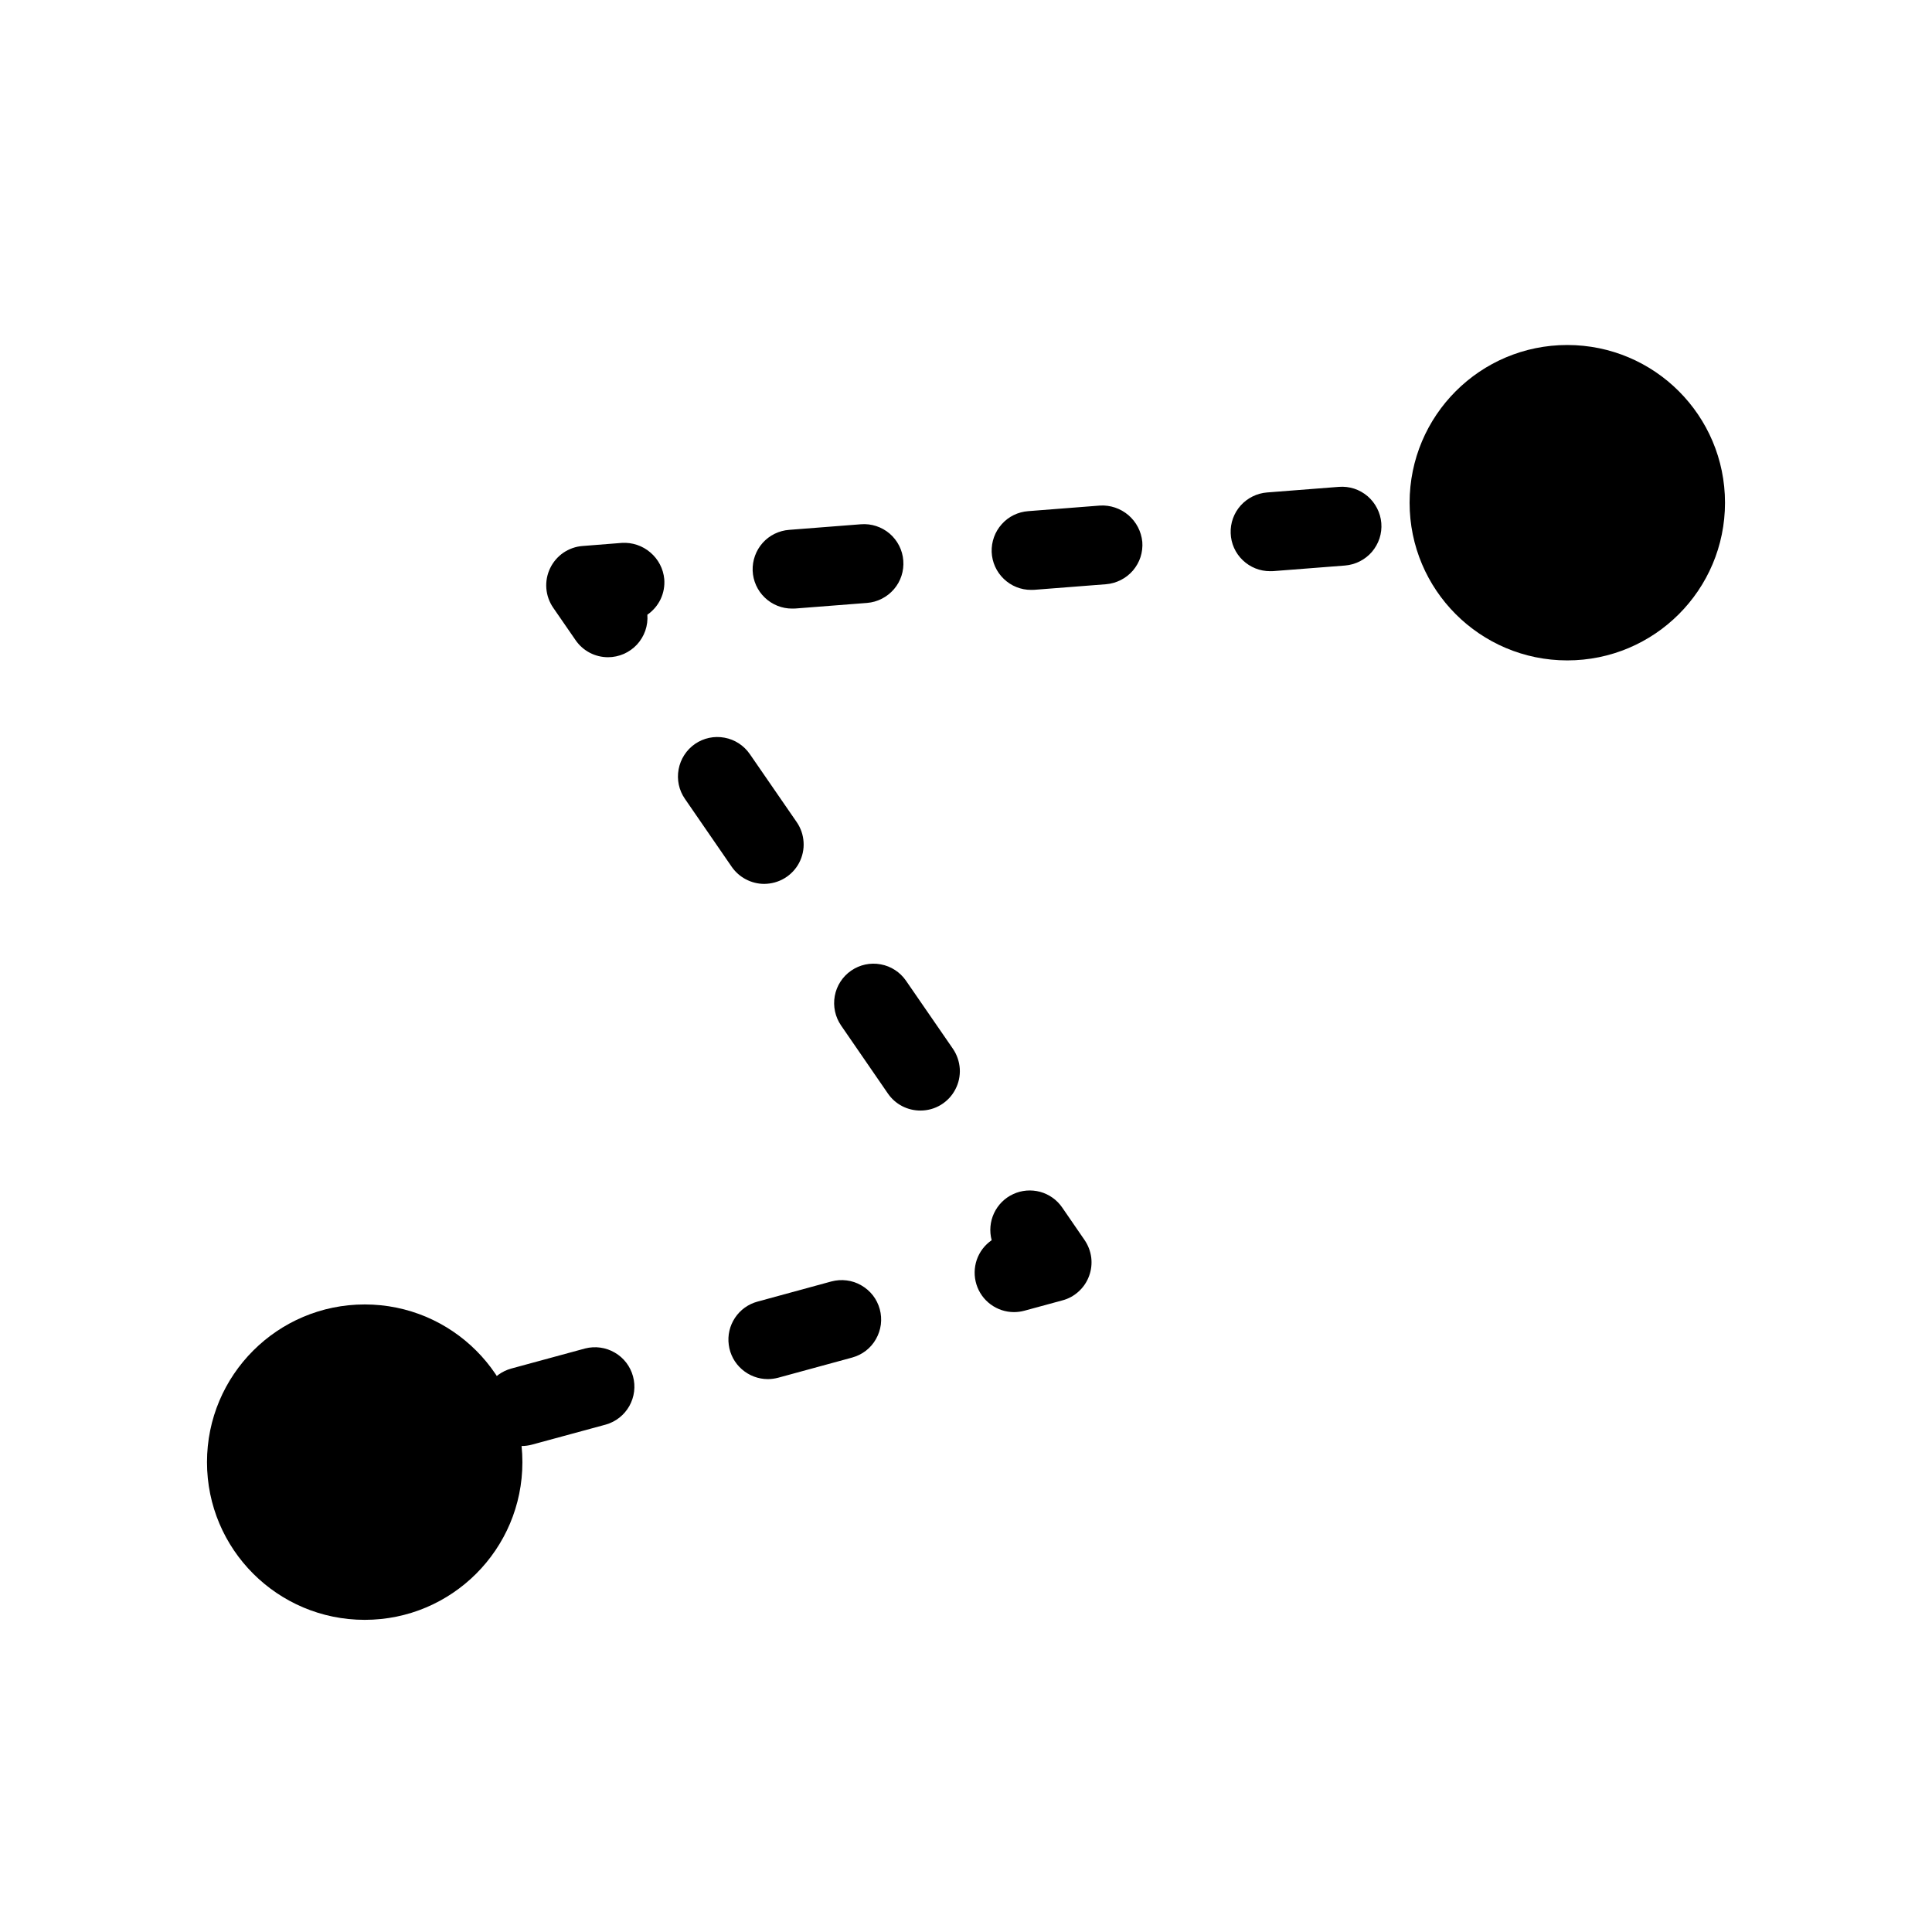
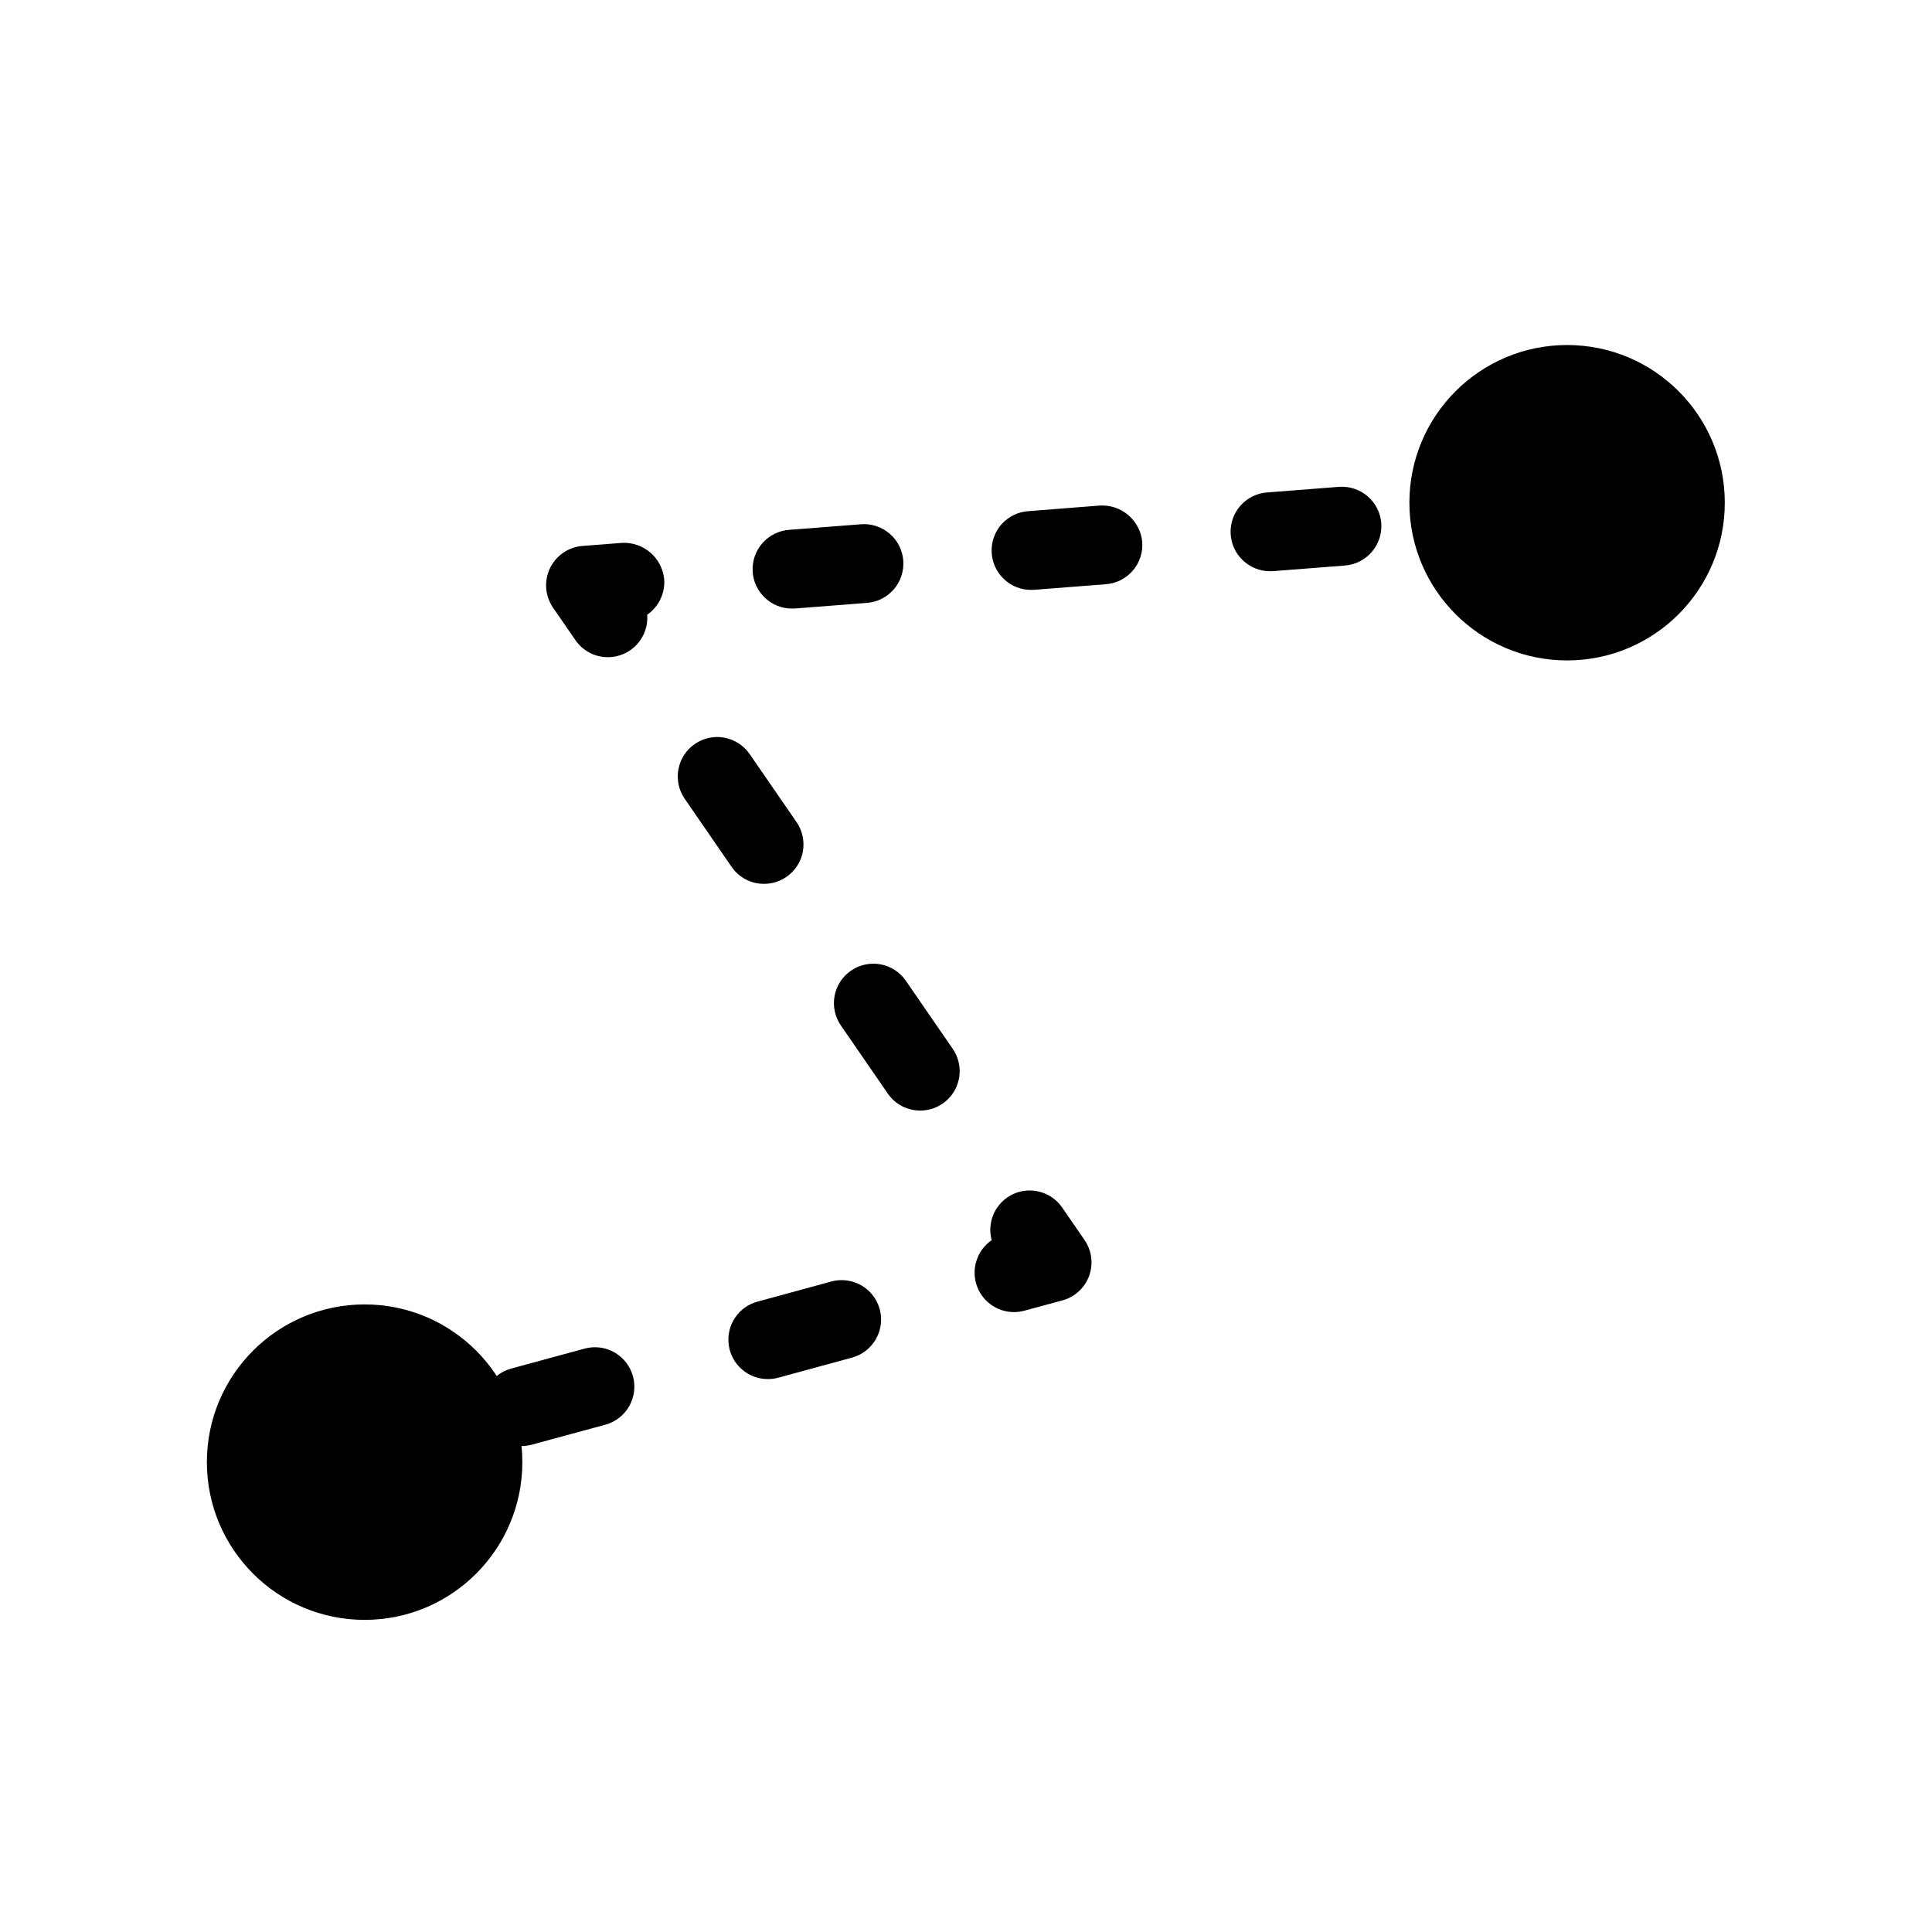
- <svg xmlns="http://www.w3.org/2000/svg" width="28" height="28" viewBox="0 0 28 28" fill="none">
-   <path d="M4.51 21.786C4.371 21.786 4.238 21.736 4.134 21.645C4.03 21.553 3.963 21.428 3.944 21.291C3.926 21.154 3.958 21.015 4.034 20.899C4.111 20.784 4.226 20.7 4.36 20.664L4.911 20.514C4.983 20.494 5.059 20.488 5.133 20.498C5.208 20.507 5.28 20.532 5.345 20.569C5.41 20.606 5.467 20.656 5.513 20.715C5.559 20.774 5.593 20.842 5.613 20.915C5.632 20.987 5.638 21.063 5.628 21.137C5.619 21.211 5.595 21.283 5.557 21.349C5.52 21.414 5.471 21.471 5.411 21.517C5.352 21.563 5.284 21.596 5.212 21.616L4.66 21.767C4.611 21.78 4.56 21.786 4.51 21.786Z" fill="black" />
-   <path d="M7.559 20.957C7.421 20.957 7.287 20.907 7.183 20.815C7.079 20.724 7.012 20.598 6.993 20.461C6.975 20.324 7.007 20.185 7.084 20.07C7.16 19.954 7.276 19.871 7.41 19.834L8.48 19.543C8.626 19.506 8.78 19.527 8.91 19.603C9.04 19.678 9.135 19.802 9.174 19.947C9.214 20.092 9.194 20.246 9.121 20.377C9.047 20.508 8.925 20.605 8.78 20.646L7.709 20.937C7.66 20.95 7.61 20.957 7.559 20.957ZM11.128 19.987C10.989 19.987 10.856 19.936 10.752 19.845C10.647 19.754 10.58 19.628 10.562 19.491C10.543 19.354 10.575 19.215 10.652 19.099C10.728 18.984 10.844 18.9 10.978 18.864L12.048 18.572C12.121 18.553 12.196 18.547 12.271 18.557C12.345 18.566 12.417 18.59 12.482 18.628C12.547 18.665 12.605 18.715 12.651 18.774C12.697 18.833 12.73 18.901 12.75 18.973C12.77 19.046 12.775 19.121 12.766 19.196C12.756 19.27 12.732 19.342 12.695 19.407C12.658 19.473 12.608 19.53 12.549 19.576C12.489 19.622 12.421 19.655 12.349 19.675L11.278 19.967C11.229 19.98 11.178 19.987 11.128 19.987Z" fill="black" />
-   <path d="M14.696 19.016C14.574 19.016 14.456 18.977 14.357 18.904C14.259 18.832 14.187 18.73 14.151 18.614C14.115 18.498 14.117 18.373 14.156 18.258C14.196 18.142 14.272 18.043 14.372 17.974C14.337 17.843 14.349 17.705 14.406 17.583C14.463 17.461 14.561 17.362 14.684 17.306C14.806 17.249 14.944 17.238 15.075 17.273C15.205 17.309 15.318 17.389 15.394 17.5L15.718 17.971C15.77 18.047 15.803 18.133 15.815 18.224C15.826 18.314 15.816 18.406 15.784 18.492C15.753 18.578 15.701 18.655 15.634 18.716C15.567 18.778 15.486 18.823 15.397 18.846L14.846 18.996C14.797 19.009 14.747 19.016 14.696 19.016Z" fill="black" />
-   <path d="M13.339 16.095C13.247 16.095 13.155 16.073 13.073 16.03C12.991 15.987 12.921 15.925 12.868 15.848L12.19 14.863C12.104 14.738 12.071 14.584 12.098 14.435C12.125 14.286 12.211 14.153 12.336 14.067C12.461 13.981 12.614 13.948 12.764 13.976C12.913 14.003 13.045 14.089 13.131 14.214L13.81 15.199C13.869 15.285 13.903 15.386 13.91 15.489C13.916 15.594 13.894 15.697 13.845 15.789C13.797 15.882 13.724 15.959 13.635 16.013C13.546 16.067 13.444 16.095 13.339 16.095ZM11.076 12.81C10.983 12.81 10.892 12.787 10.81 12.744C10.728 12.701 10.658 12.639 10.605 12.563L9.926 11.577C9.84 11.453 9.807 11.299 9.835 11.15C9.862 11.001 9.948 10.868 10.072 10.782C10.197 10.696 10.351 10.663 10.5 10.691C10.649 10.718 10.781 10.804 10.867 10.929L11.546 11.914C11.605 11.999 11.64 12.1 11.646 12.204C11.653 12.308 11.63 12.412 11.582 12.504C11.534 12.596 11.461 12.673 11.372 12.727C11.283 12.781 11.18 12.809 11.076 12.81Z" fill="black" />
-   <path d="M8.813 9.525C8.72 9.525 8.629 9.503 8.547 9.46C8.465 9.417 8.394 9.354 8.342 9.278L8.017 8.807C7.96 8.724 7.926 8.628 7.918 8.528C7.91 8.428 7.929 8.327 7.972 8.237C8.015 8.146 8.082 8.068 8.164 8.011C8.247 7.955 8.343 7.92 8.443 7.913L9.013 7.868C9.164 7.859 9.312 7.909 9.426 8.007C9.541 8.105 9.613 8.243 9.627 8.393C9.635 8.493 9.617 8.593 9.574 8.684C9.531 8.774 9.464 8.852 9.382 8.909C9.388 8.987 9.378 9.066 9.352 9.141C9.326 9.215 9.285 9.283 9.232 9.341C9.178 9.399 9.113 9.445 9.041 9.477C8.969 9.508 8.891 9.525 8.813 9.525L8.813 9.525Z" fill="black" />
-   <path d="M11.482 8.82C11.334 8.821 11.191 8.764 11.084 8.661C10.977 8.559 10.914 8.419 10.908 8.271C10.903 8.123 10.955 7.978 11.053 7.868C11.152 7.757 11.29 7.69 11.438 7.679L12.477 7.598C12.628 7.586 12.778 7.635 12.893 7.733C13.008 7.832 13.08 7.972 13.091 8.123C13.103 8.274 13.055 8.424 12.956 8.539C12.857 8.654 12.717 8.726 12.566 8.738L11.527 8.819C11.512 8.819 11.496 8.82 11.482 8.82ZM14.945 8.549C14.797 8.55 14.655 8.493 14.548 8.39C14.441 8.288 14.378 8.148 14.372 8C14.367 7.852 14.419 7.707 14.518 7.597C14.616 7.486 14.754 7.419 14.902 7.408L15.941 7.327C16.091 7.318 16.239 7.368 16.354 7.466C16.468 7.564 16.54 7.702 16.555 7.852C16.561 7.927 16.552 8.002 16.529 8.074C16.506 8.145 16.468 8.211 16.42 8.268C16.371 8.325 16.311 8.372 16.244 8.406C16.177 8.44 16.105 8.461 16.03 8.467L14.99 8.548C14.975 8.548 14.96 8.549 14.945 8.549ZM18.409 8.278C18.261 8.279 18.118 8.222 18.011 8.119C17.904 8.017 17.841 7.877 17.836 7.729C17.83 7.581 17.882 7.436 17.981 7.326C18.08 7.216 18.218 7.148 18.365 7.137L19.404 7.056C19.479 7.05 19.554 7.059 19.626 7.082C19.697 7.105 19.763 7.143 19.82 7.191C19.877 7.24 19.924 7.3 19.958 7.367C19.992 7.433 20.013 7.506 20.019 7.581C20.025 7.656 20.016 7.731 19.993 7.803C19.969 7.874 19.932 7.94 19.884 7.997C19.835 8.054 19.775 8.101 19.708 8.135C19.641 8.169 19.568 8.19 19.494 8.196L18.454 8.277C18.439 8.278 18.424 8.278 18.409 8.278Z" fill="black" />
-   <path d="M21.873 8.008C21.724 8.009 21.582 7.952 21.475 7.849C21.368 7.747 21.305 7.607 21.299 7.459C21.294 7.311 21.346 7.166 21.445 7.056C21.543 6.945 21.681 6.878 21.829 6.867L22.399 6.822C22.549 6.813 22.697 6.863 22.812 6.961C22.927 7.059 22.998 7.197 23.013 7.347C23.019 7.422 23.01 7.498 22.987 7.569C22.963 7.64 22.927 7.706 22.878 7.763C22.829 7.821 22.77 7.867 22.703 7.902C22.636 7.936 22.563 7.956 22.488 7.962L21.918 8.007C21.903 8.007 21.888 8.008 21.873 8.008Z" fill="black" />
-   <path d="M22.714 9.571C23.977 9.571 25 8.548 25 7.286C25 6.023 23.977 5 22.714 5C21.452 5 20.429 6.023 20.429 7.286C20.429 8.548 21.452 9.571 22.714 9.571Z" fill="black" />
-   <path d="M5.286 23.476C6.548 23.476 7.571 22.453 7.571 21.191C7.571 19.928 6.548 18.905 5.286 18.905C4.023 18.905 3 19.928 3 21.191C3 22.453 4.023 23.476 5.286 23.476Z" fill="black" />
+ <svg xmlns="http://www.w3.org/2000/svg" width="36" height="36" viewBox="0 0 36 36" fill="curretnColor">
+   <path d="M5.796 28.011C5.618 28.011 5.446 27.946 5.313 27.829C5.179 27.712 5.093 27.55 5.069 27.374C5.045 27.197 5.087 27.019 5.185 26.87C5.283 26.722 5.431 26.615 5.603 26.568L6.312 26.375C6.405 26.349 6.502 26.342 6.598 26.355C6.693 26.367 6.786 26.398 6.87 26.445C6.953 26.493 7.027 26.557 7.086 26.634C7.145 26.71 7.189 26.797 7.214 26.89C7.239 26.983 7.246 27.08 7.234 27.176C7.222 27.272 7.191 27.364 7.143 27.448C7.095 27.532 7.031 27.605 6.955 27.664C6.879 27.723 6.791 27.767 6.698 27.792L5.989 27.986C5.926 28.002 5.861 28.011 5.796 28.011Z" fill="currentColor" />
+   <path d="M9.718 26.945C9.54 26.945 9.368 26.88 9.235 26.762C9.101 26.645 9.014 26.483 8.991 26.307C8.967 26.131 9.009 25.952 9.107 25.804C9.205 25.655 9.354 25.548 9.526 25.501L10.902 25.127C11.089 25.079 11.288 25.106 11.455 25.203C11.622 25.301 11.744 25.459 11.795 25.646C11.845 25.832 11.821 26.031 11.726 26.199C11.631 26.368 11.474 26.492 11.288 26.545L9.911 26.919C9.848 26.936 9.783 26.945 9.718 26.945ZM14.306 25.697C14.128 25.697 13.957 25.633 13.823 25.515C13.689 25.398 13.602 25.236 13.579 25.06C13.555 24.883 13.596 24.704 13.695 24.556C13.793 24.408 13.942 24.3 14.114 24.254L15.49 23.879C15.583 23.853 15.68 23.847 15.776 23.859C15.872 23.871 15.964 23.902 16.048 23.95C16.132 23.998 16.205 24.061 16.264 24.138C16.323 24.214 16.367 24.301 16.392 24.394C16.418 24.488 16.424 24.585 16.412 24.68C16.4 24.776 16.369 24.869 16.321 24.952C16.273 25.036 16.209 25.11 16.133 25.169C16.057 25.228 15.97 25.271 15.877 25.297L14.5 25.672C14.437 25.689 14.372 25.697 14.306 25.697Z" fill="currentColor" />
+   <path d="M18.894 24.449C18.738 24.449 18.585 24.399 18.459 24.306C18.333 24.213 18.24 24.082 18.193 23.932C18.147 23.783 18.149 23.622 18.201 23.474C18.252 23.326 18.349 23.198 18.478 23.109C18.433 22.942 18.448 22.764 18.521 22.607C18.595 22.449 18.721 22.323 18.878 22.25C19.036 22.178 19.214 22.163 19.381 22.209C19.548 22.254 19.694 22.358 19.792 22.501L20.209 23.106C20.276 23.203 20.318 23.314 20.333 23.431C20.347 23.547 20.334 23.665 20.294 23.776C20.253 23.886 20.187 23.985 20.1 24.064C20.014 24.143 19.909 24.201 19.796 24.231L19.087 24.423C19.024 24.44 18.959 24.449 18.894 24.449Z" fill="currentColor" />
+   <path d="M17.147 20.694C17.028 20.694 16.911 20.665 16.805 20.61C16.7 20.555 16.609 20.474 16.542 20.376L15.669 19.109C15.558 18.948 15.516 18.75 15.551 18.559C15.586 18.367 15.696 18.197 15.857 18.087C16.017 17.976 16.215 17.934 16.407 17.969C16.599 18.004 16.768 18.114 16.879 18.275L17.752 19.542C17.828 19.652 17.872 19.781 17.881 19.915C17.889 20.049 17.86 20.182 17.798 20.301C17.735 20.419 17.642 20.519 17.527 20.588C17.413 20.657 17.281 20.694 17.147 20.694ZM14.237 16.469C14.118 16.47 14.001 16.441 13.895 16.386C13.79 16.33 13.699 16.25 13.632 16.152L12.759 14.885C12.648 14.725 12.606 14.527 12.641 14.335C12.676 14.143 12.786 13.974 12.947 13.863C13.107 13.752 13.305 13.71 13.497 13.745C13.688 13.781 13.858 13.891 13.969 14.051L14.842 15.318C14.918 15.428 14.962 15.557 14.97 15.691C14.979 15.824 14.95 15.958 14.888 16.076C14.825 16.195 14.732 16.294 14.617 16.363C14.503 16.433 14.371 16.469 14.237 16.469Z" fill="currentColor" />
+   <path d="M11.328 12.246C11.209 12.246 11.092 12.218 10.986 12.162C10.881 12.107 10.79 12.027 10.723 11.929L10.305 11.323C10.232 11.217 10.188 11.093 10.178 10.964C10.168 10.836 10.192 10.707 10.247 10.59C10.303 10.473 10.388 10.374 10.494 10.3C10.601 10.227 10.724 10.183 10.853 10.173L11.586 10.116C11.779 10.105 11.969 10.169 12.117 10.295C12.264 10.421 12.357 10.598 12.376 10.791C12.386 10.92 12.362 11.049 12.306 11.165C12.251 11.281 12.166 11.381 12.06 11.454C12.068 11.555 12.055 11.657 12.021 11.752C11.988 11.848 11.935 11.936 11.867 12.01C11.798 12.084 11.715 12.144 11.622 12.184C11.529 12.225 11.429 12.246 11.328 12.246L11.328 12.246Z" fill="currentColor" />
+   <path d="M14.761 11.34C14.571 11.341 14.387 11.268 14.25 11.136C14.112 11.004 14.031 10.824 14.024 10.634C14.017 10.443 14.084 10.258 14.21 10.116C14.338 9.974 14.515 9.887 14.705 9.873L16.041 9.769C16.235 9.753 16.427 9.816 16.576 9.943C16.724 10.069 16.816 10.25 16.831 10.444C16.846 10.638 16.783 10.831 16.657 10.979C16.53 11.127 16.35 11.219 16.155 11.234L14.819 11.338C14.8 11.339 14.78 11.34 14.761 11.34ZM19.214 10.992C19.024 10.993 18.84 10.919 18.703 10.787C18.566 10.656 18.485 10.476 18.478 10.285C18.47 10.095 18.537 9.909 18.664 9.767C18.791 9.626 18.968 9.538 19.158 9.525L20.495 9.42C20.688 9.409 20.878 9.473 21.025 9.599C21.172 9.725 21.265 9.903 21.284 10.096C21.291 10.192 21.28 10.289 21.25 10.381C21.22 10.472 21.173 10.557 21.11 10.631C21.047 10.704 20.971 10.764 20.885 10.808C20.799 10.852 20.705 10.878 20.608 10.886L19.272 10.99C19.253 10.991 19.233 10.992 19.214 10.992ZM23.668 10.644C23.477 10.645 23.294 10.571 23.157 10.439C23.019 10.308 22.938 10.128 22.931 9.937C22.923 9.747 22.99 9.561 23.117 9.419C23.244 9.277 23.421 9.19 23.611 9.176L24.947 9.072C25.044 9.065 25.14 9.076 25.232 9.106C25.324 9.136 25.409 9.183 25.482 9.246C25.556 9.309 25.616 9.385 25.66 9.471C25.703 9.557 25.73 9.651 25.738 9.747C25.745 9.844 25.733 9.94 25.704 10.032C25.674 10.124 25.626 10.209 25.563 10.282C25.501 10.356 25.424 10.416 25.338 10.46C25.252 10.504 25.158 10.53 25.062 10.538L23.726 10.642C23.706 10.643 23.687 10.644 23.668 10.644Z" fill="currentColor" />
+   <path d="M28.12 10.296C27.93 10.297 27.747 10.224 27.609 10.092C27.472 9.96 27.391 9.78 27.383 9.59C27.376 9.399 27.443 9.214 27.57 9.072C27.697 8.93 27.874 8.843 28.064 8.829L28.797 8.771C28.99 8.76 29.181 8.824 29.328 8.95C29.475 9.076 29.568 9.254 29.586 9.447C29.594 9.543 29.583 9.64 29.553 9.732C29.523 9.823 29.475 9.908 29.413 9.982C29.35 10.055 29.273 10.115 29.188 10.159C29.102 10.203 29.008 10.229 28.912 10.237L28.179 10.294C28.159 10.295 28.14 10.296 28.12 10.296Z" fill="currentColor" />
+   <path d="M29.201 12.306C30.823 12.306 32.139 10.99 32.139 9.367C32.139 7.744 30.823 6.429 29.201 6.429C27.578 6.429 26.262 7.744 26.262 9.367C26.262 10.99 27.578 12.306 29.201 12.306Z" fill="currentColor" />
+   <path d="M6.794 30.184C8.417 30.184 9.733 28.868 9.733 27.245C9.733 25.622 8.417 24.306 6.794 24.306C5.171 24.306 3.855 25.622 3.855 27.245C3.855 28.868 5.171 30.184 6.794 30.184Z" fill="currentColor" />
</svg>
